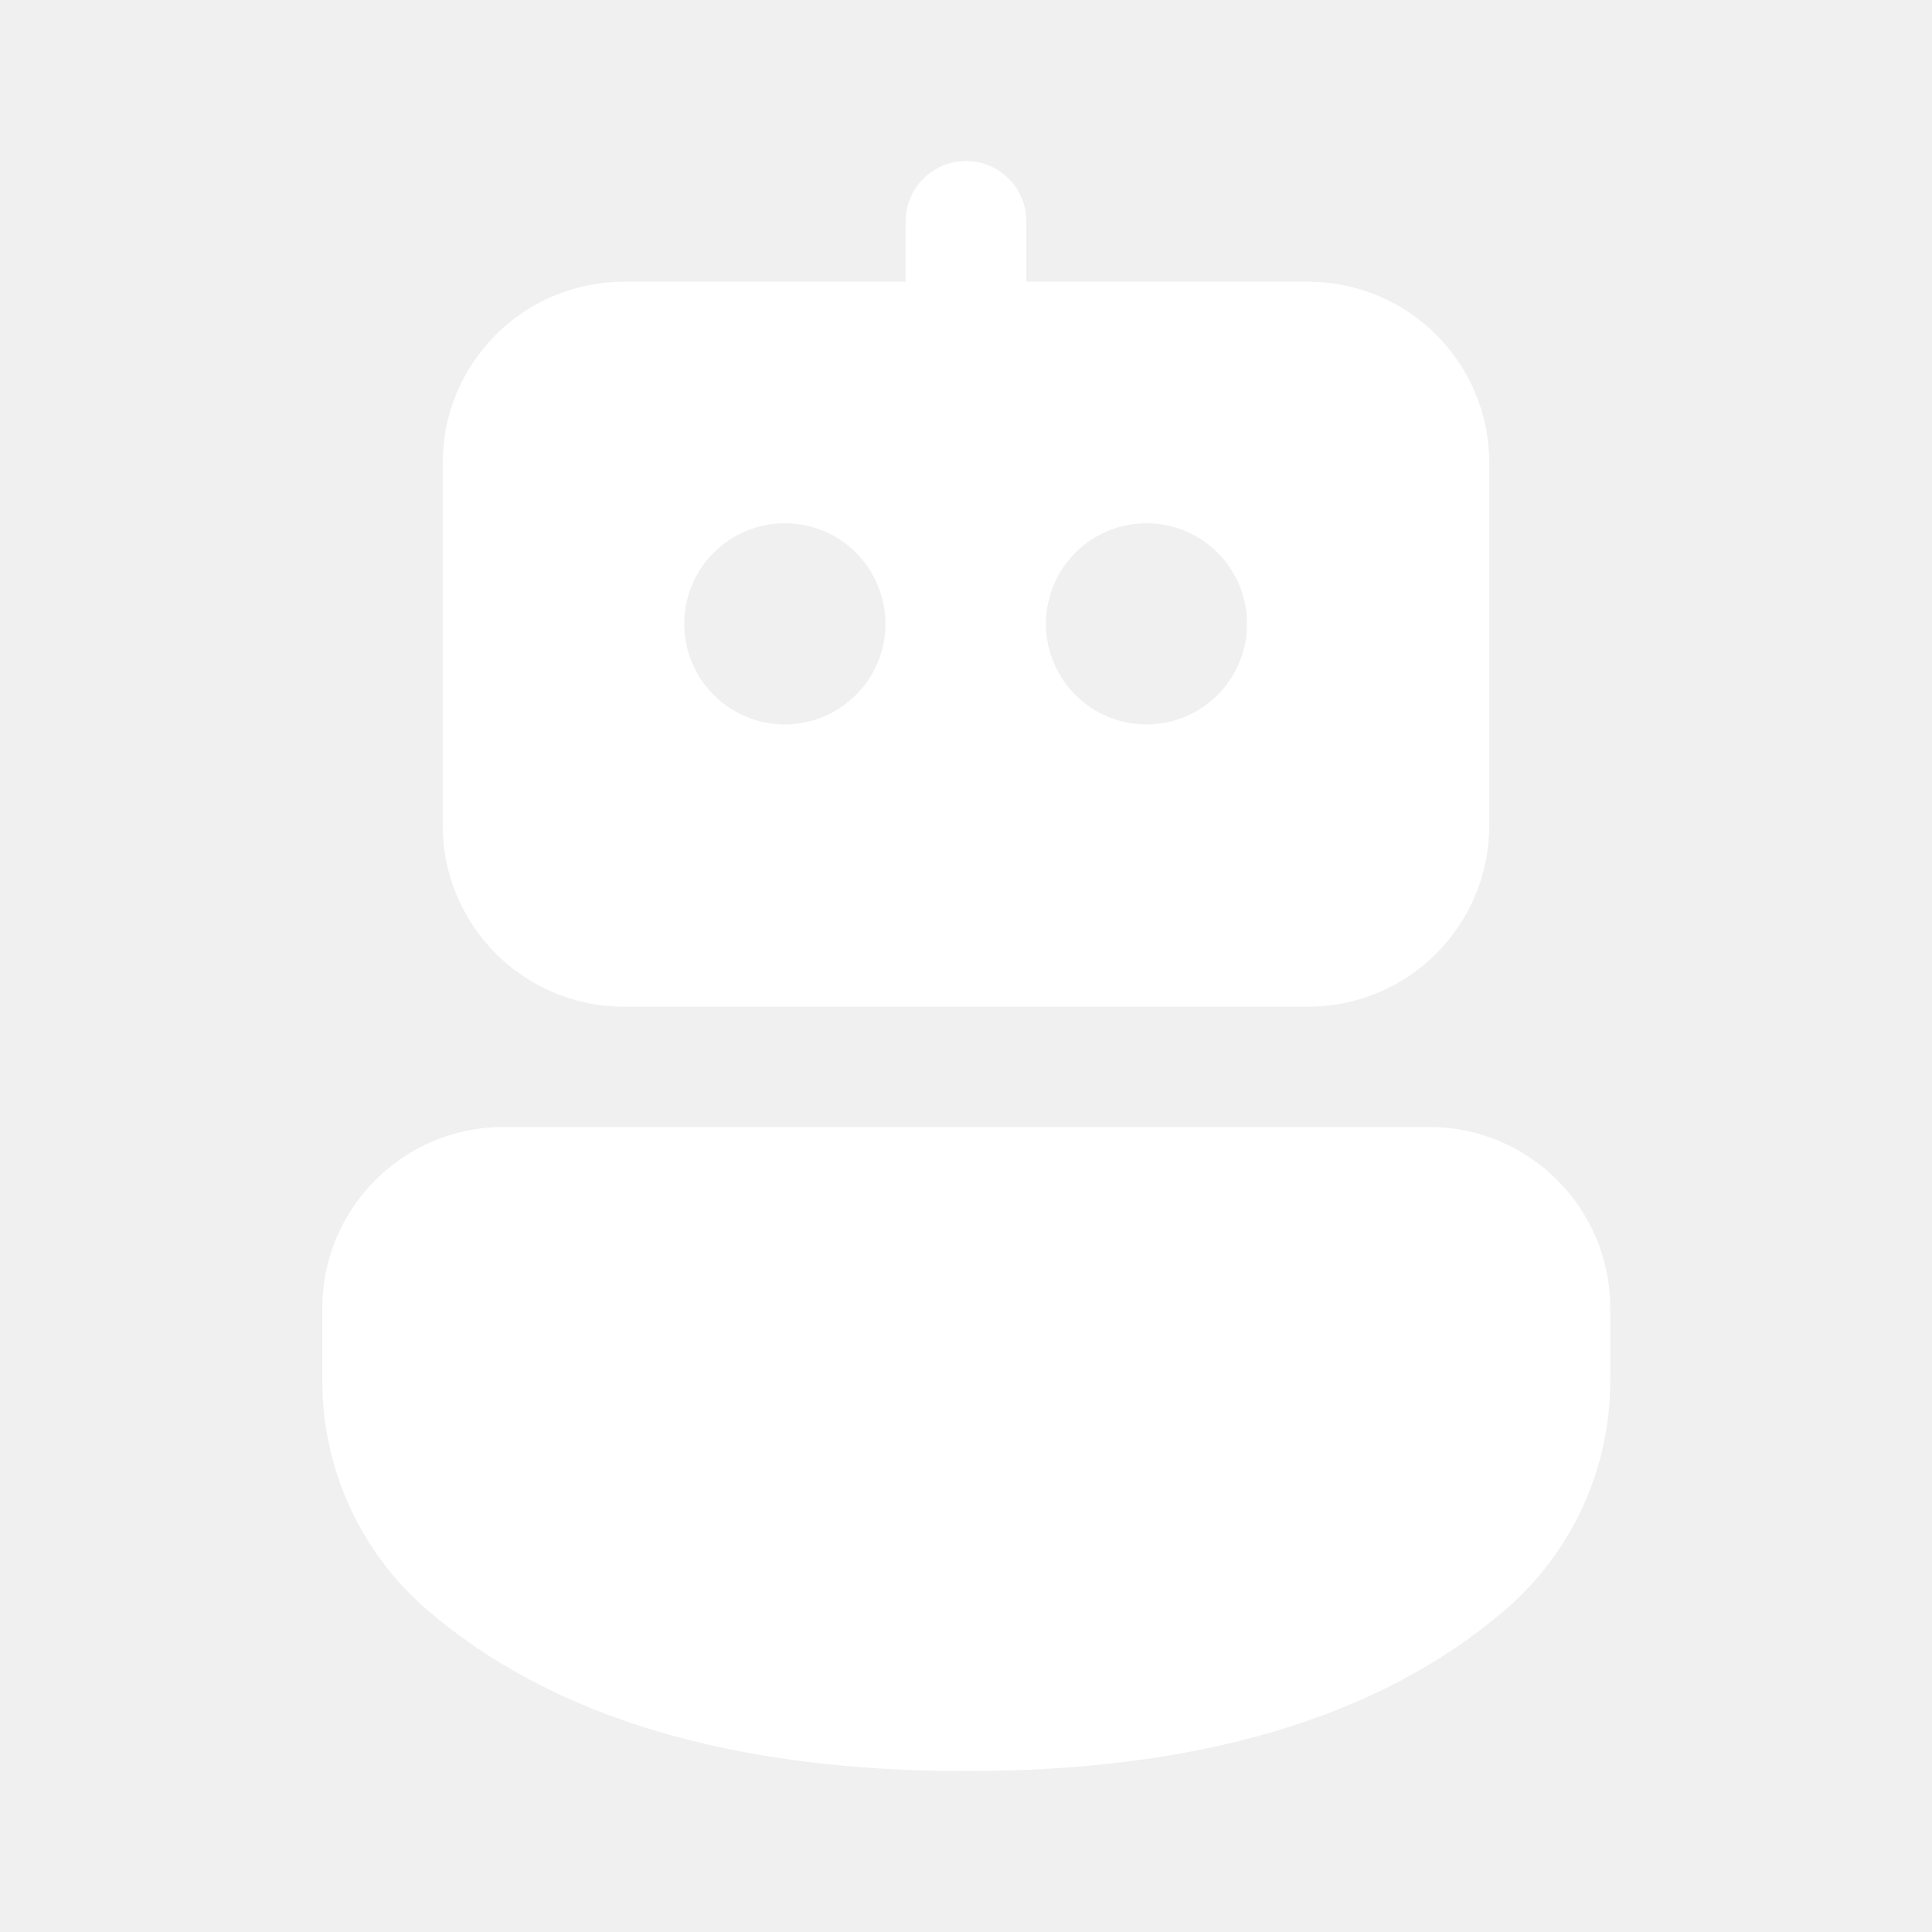
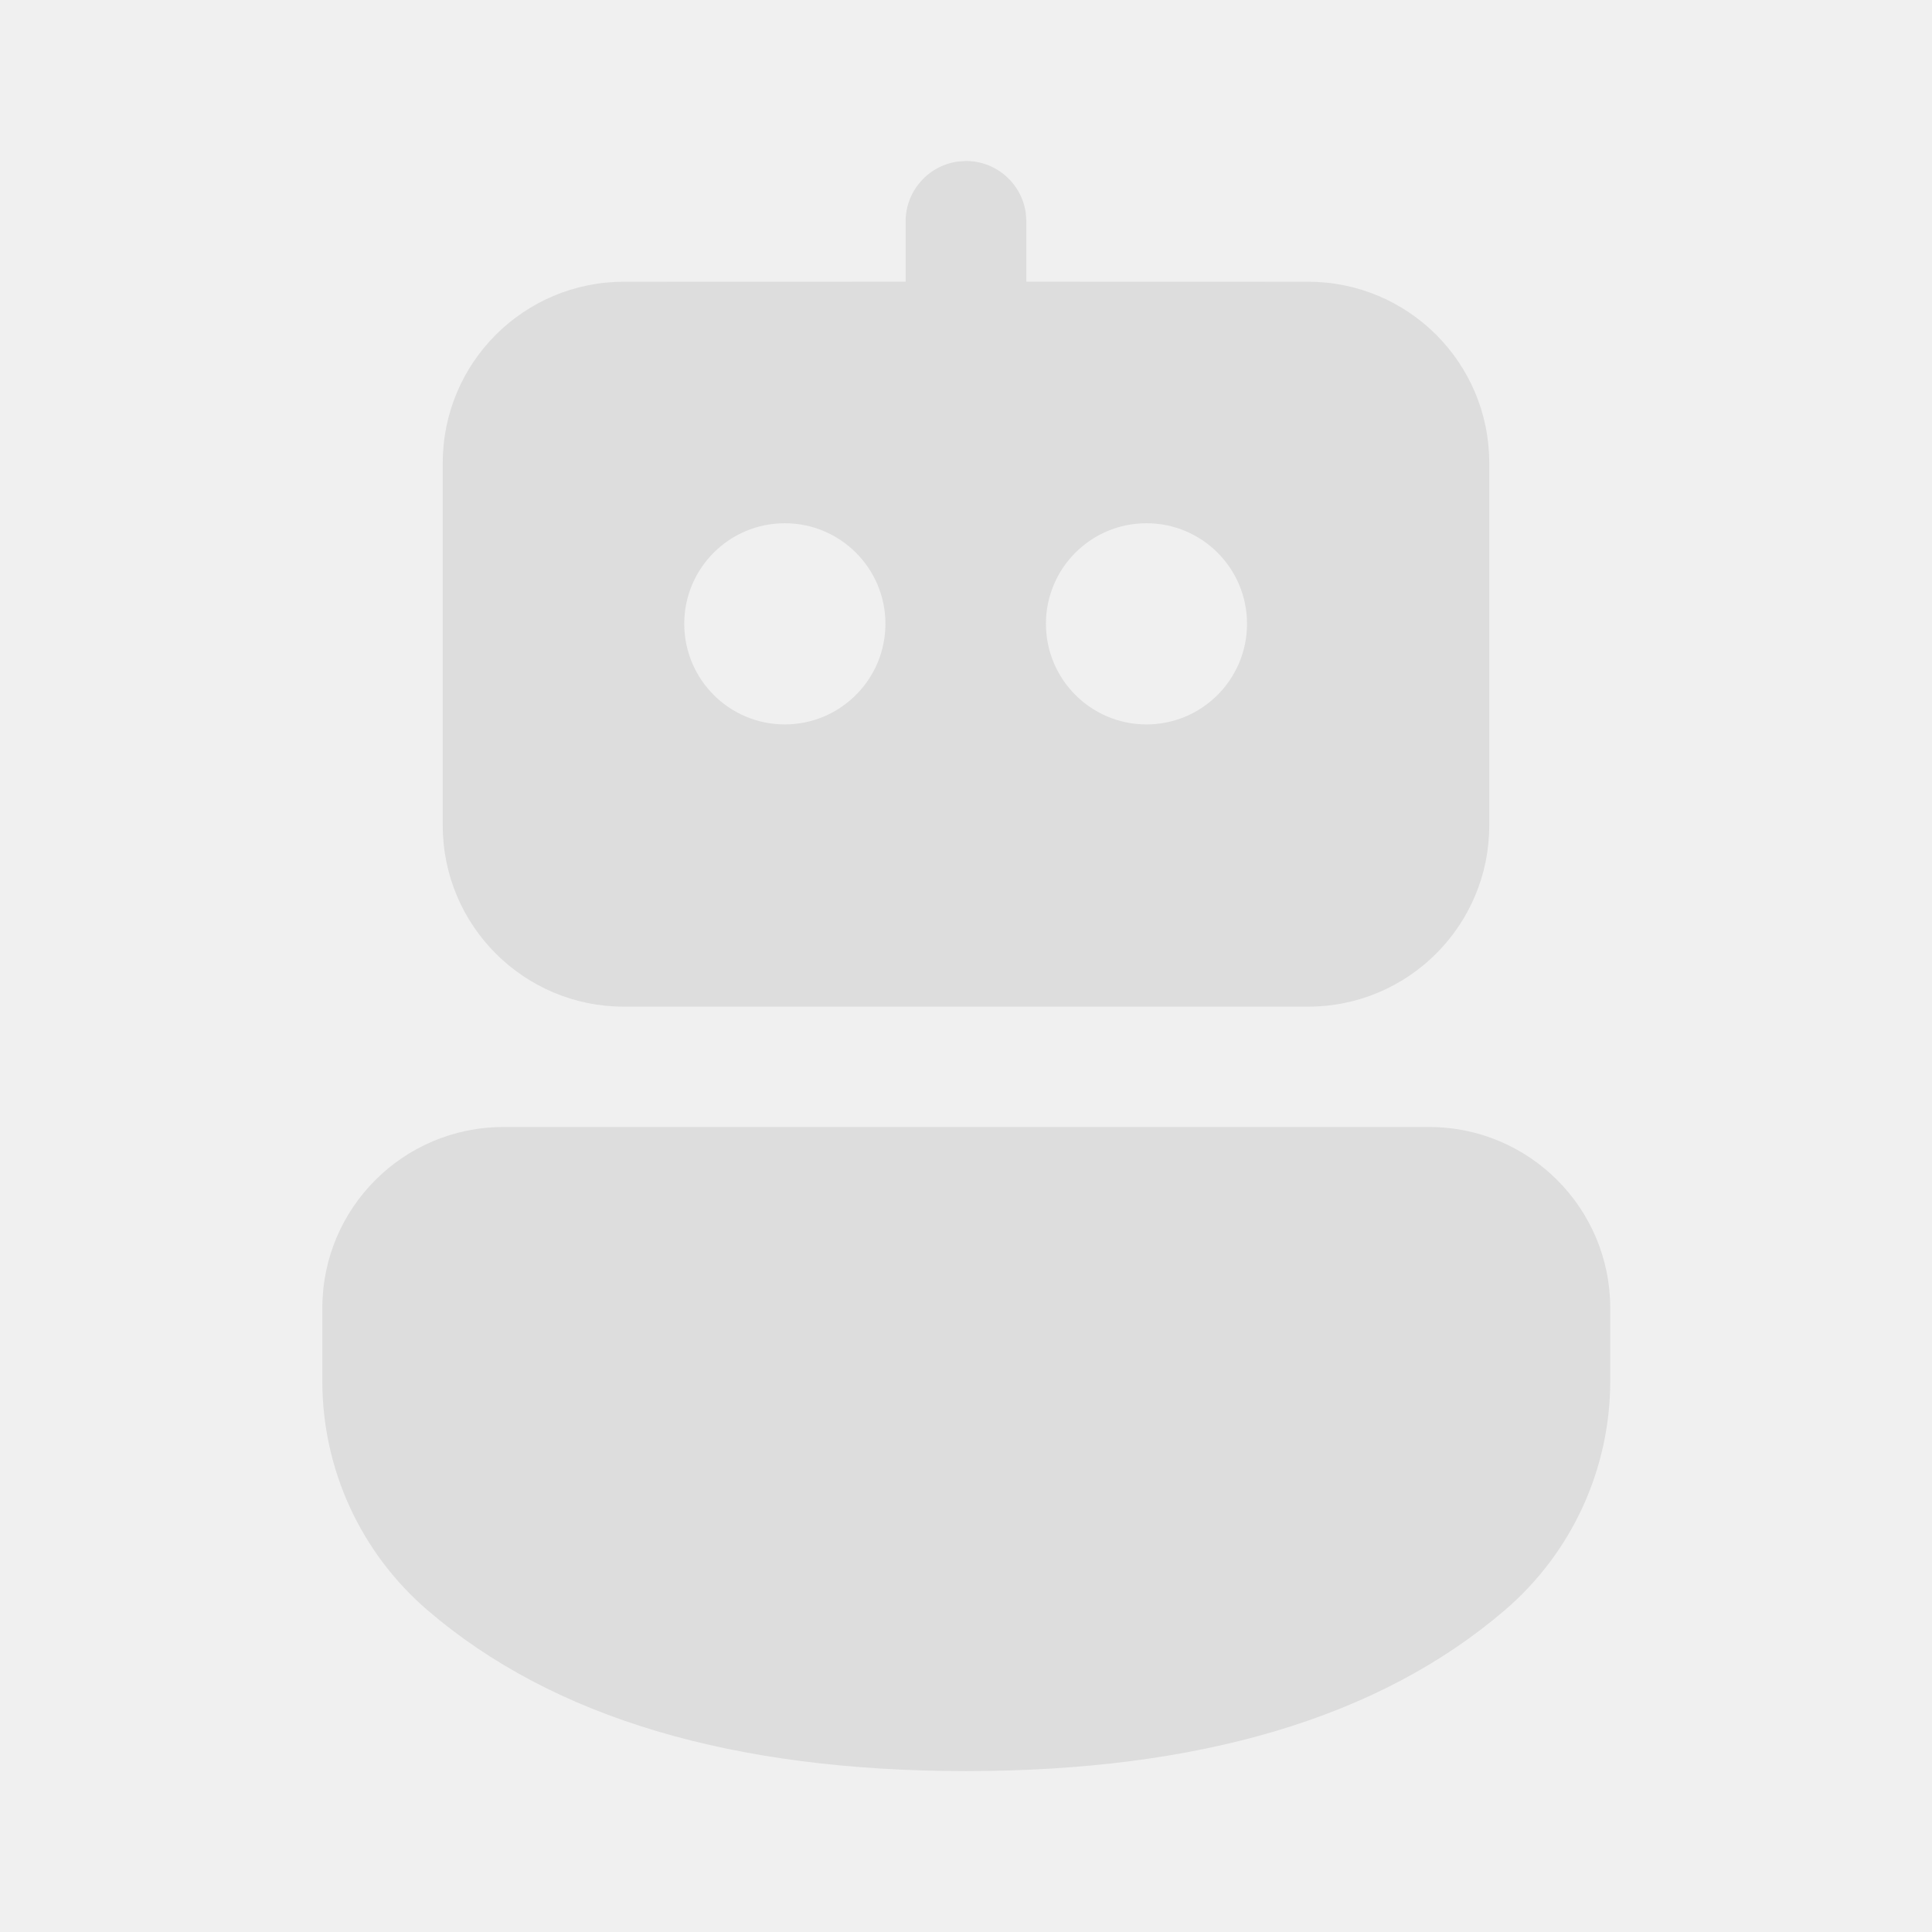
<svg xmlns="http://www.w3.org/2000/svg" width="800px" height="800px" viewBox="0 0 24 24" version="1.1">
  <g id="🔍-Product-Icons" stroke="none" stroke-width="1" fill="none" fill-rule="evenodd">
-     <g id="ic_fluent_bot_24_filled" fill="white" fill-rule="nonzero">
+     <g id="ic_fluent_bot_24_filled" fill="#dddddd" fill-rule="nonzero">
      <path d="M17.753,14 C18.996,14 20.003,15.007 20.003,16.25 L20.003,17.155 C20.003,18.249 19.526,19.288 18.696,20 C17.13,21.344 14.89,22.001 12,22.001 C9.111,22.001 6.872,21.344 5.309,20.001 C4.48,19.288 4.004,18.25 4.004,17.157 L4.004,16.25 C4.004,15.007 5.011,14 6.254,14 L17.753,14 Z M11.899,2.007 L12,2 C12.38,2 12.694,2.283 12.743,2.649 L12.75,2.75 L12.75,3.499 L16.25,3.5 C17.493,3.5 18.5,4.507 18.5,5.75 L18.5,10.255 C18.5,11.497 17.493,12.505 16.25,12.505 L7.75,12.505 C6.507,12.505 5.5,11.497 5.5,10.255 L5.5,5.75 C5.5,4.507 6.507,3.5 7.75,3.5 L11.25,3.499 L11.25,2.75 C11.25,2.371 11.532,2.057 11.899,2.007 L12,2 L11.899,2.007 Z M9.749,6.5 C9.059,6.5 8.5,7.059 8.5,7.749 C8.5,8.439 9.059,8.999 9.749,8.999 C10.439,8.999 10.999,8.439 10.999,7.749 C10.999,7.059 10.439,6.5 9.749,6.5 Z M14.242,6.5 C13.552,6.5 12.993,7.059 12.993,7.749 C12.993,8.439 13.552,8.999 14.242,8.999 C14.932,8.999 15.491,8.439 15.491,7.749 C15.491,7.059 14.932,6.5 14.242,6.5 Z" id="🎨-Color">

</path>
    </g>
  </g>
</svg>
